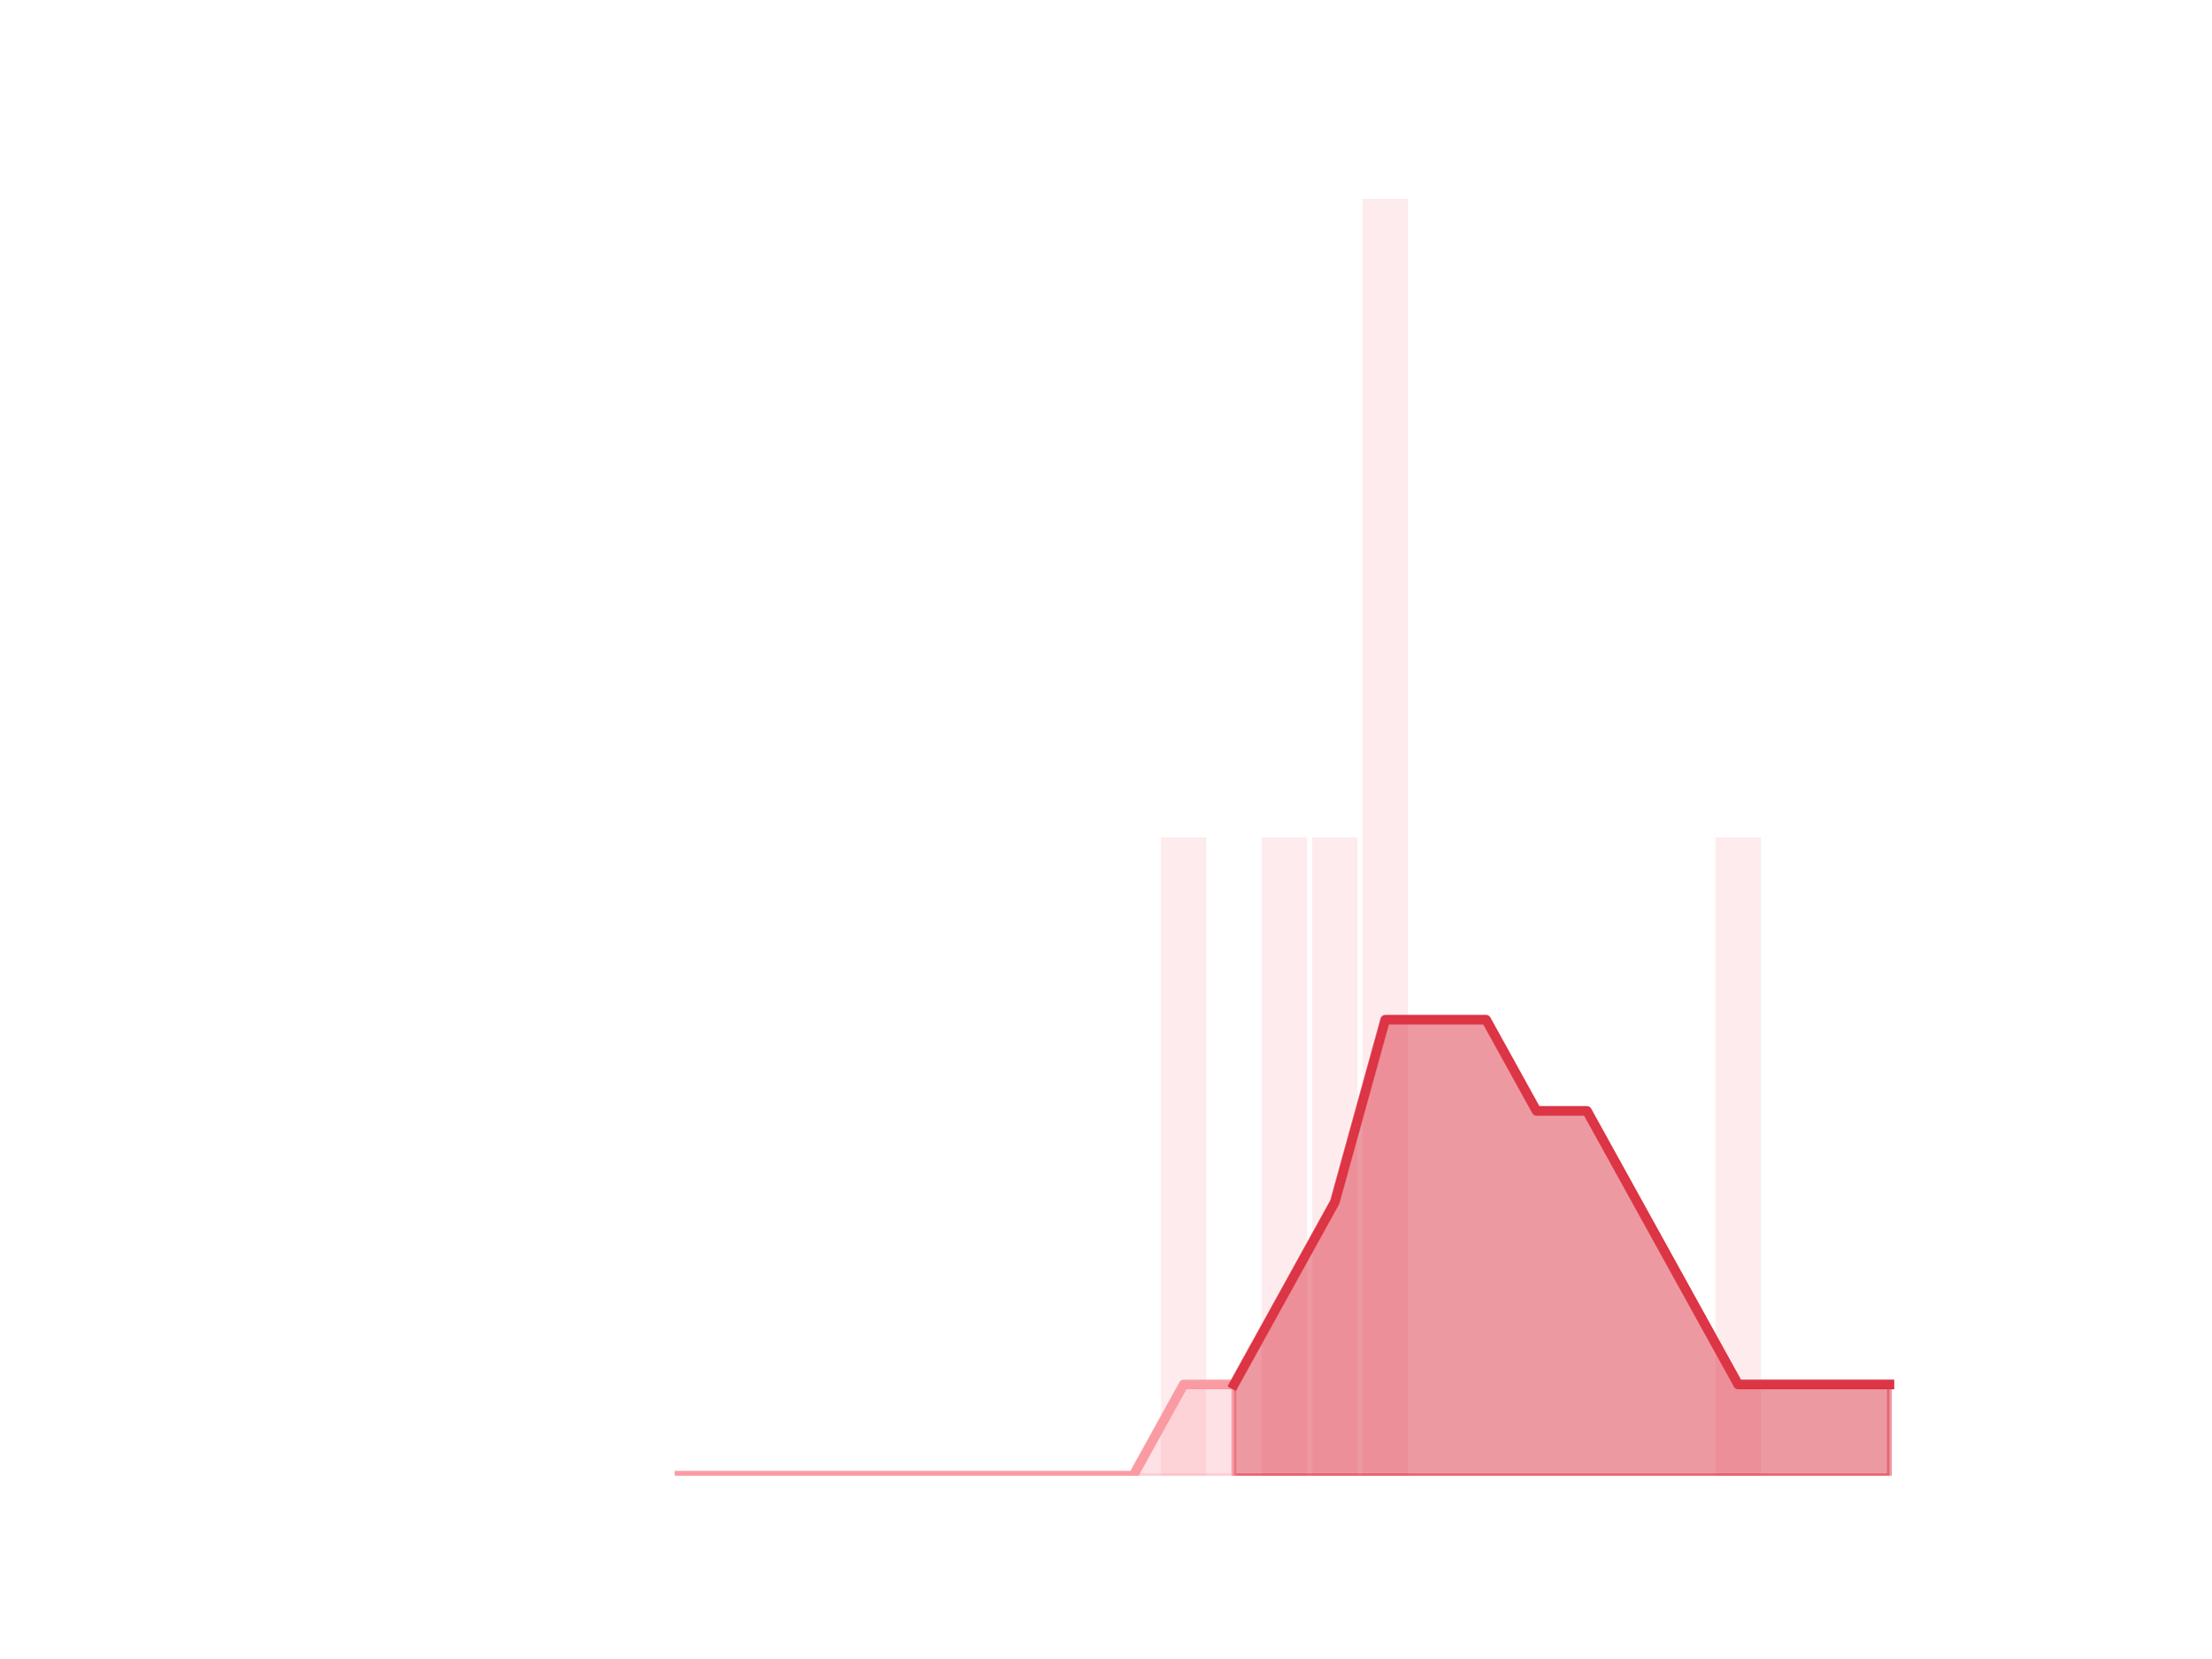
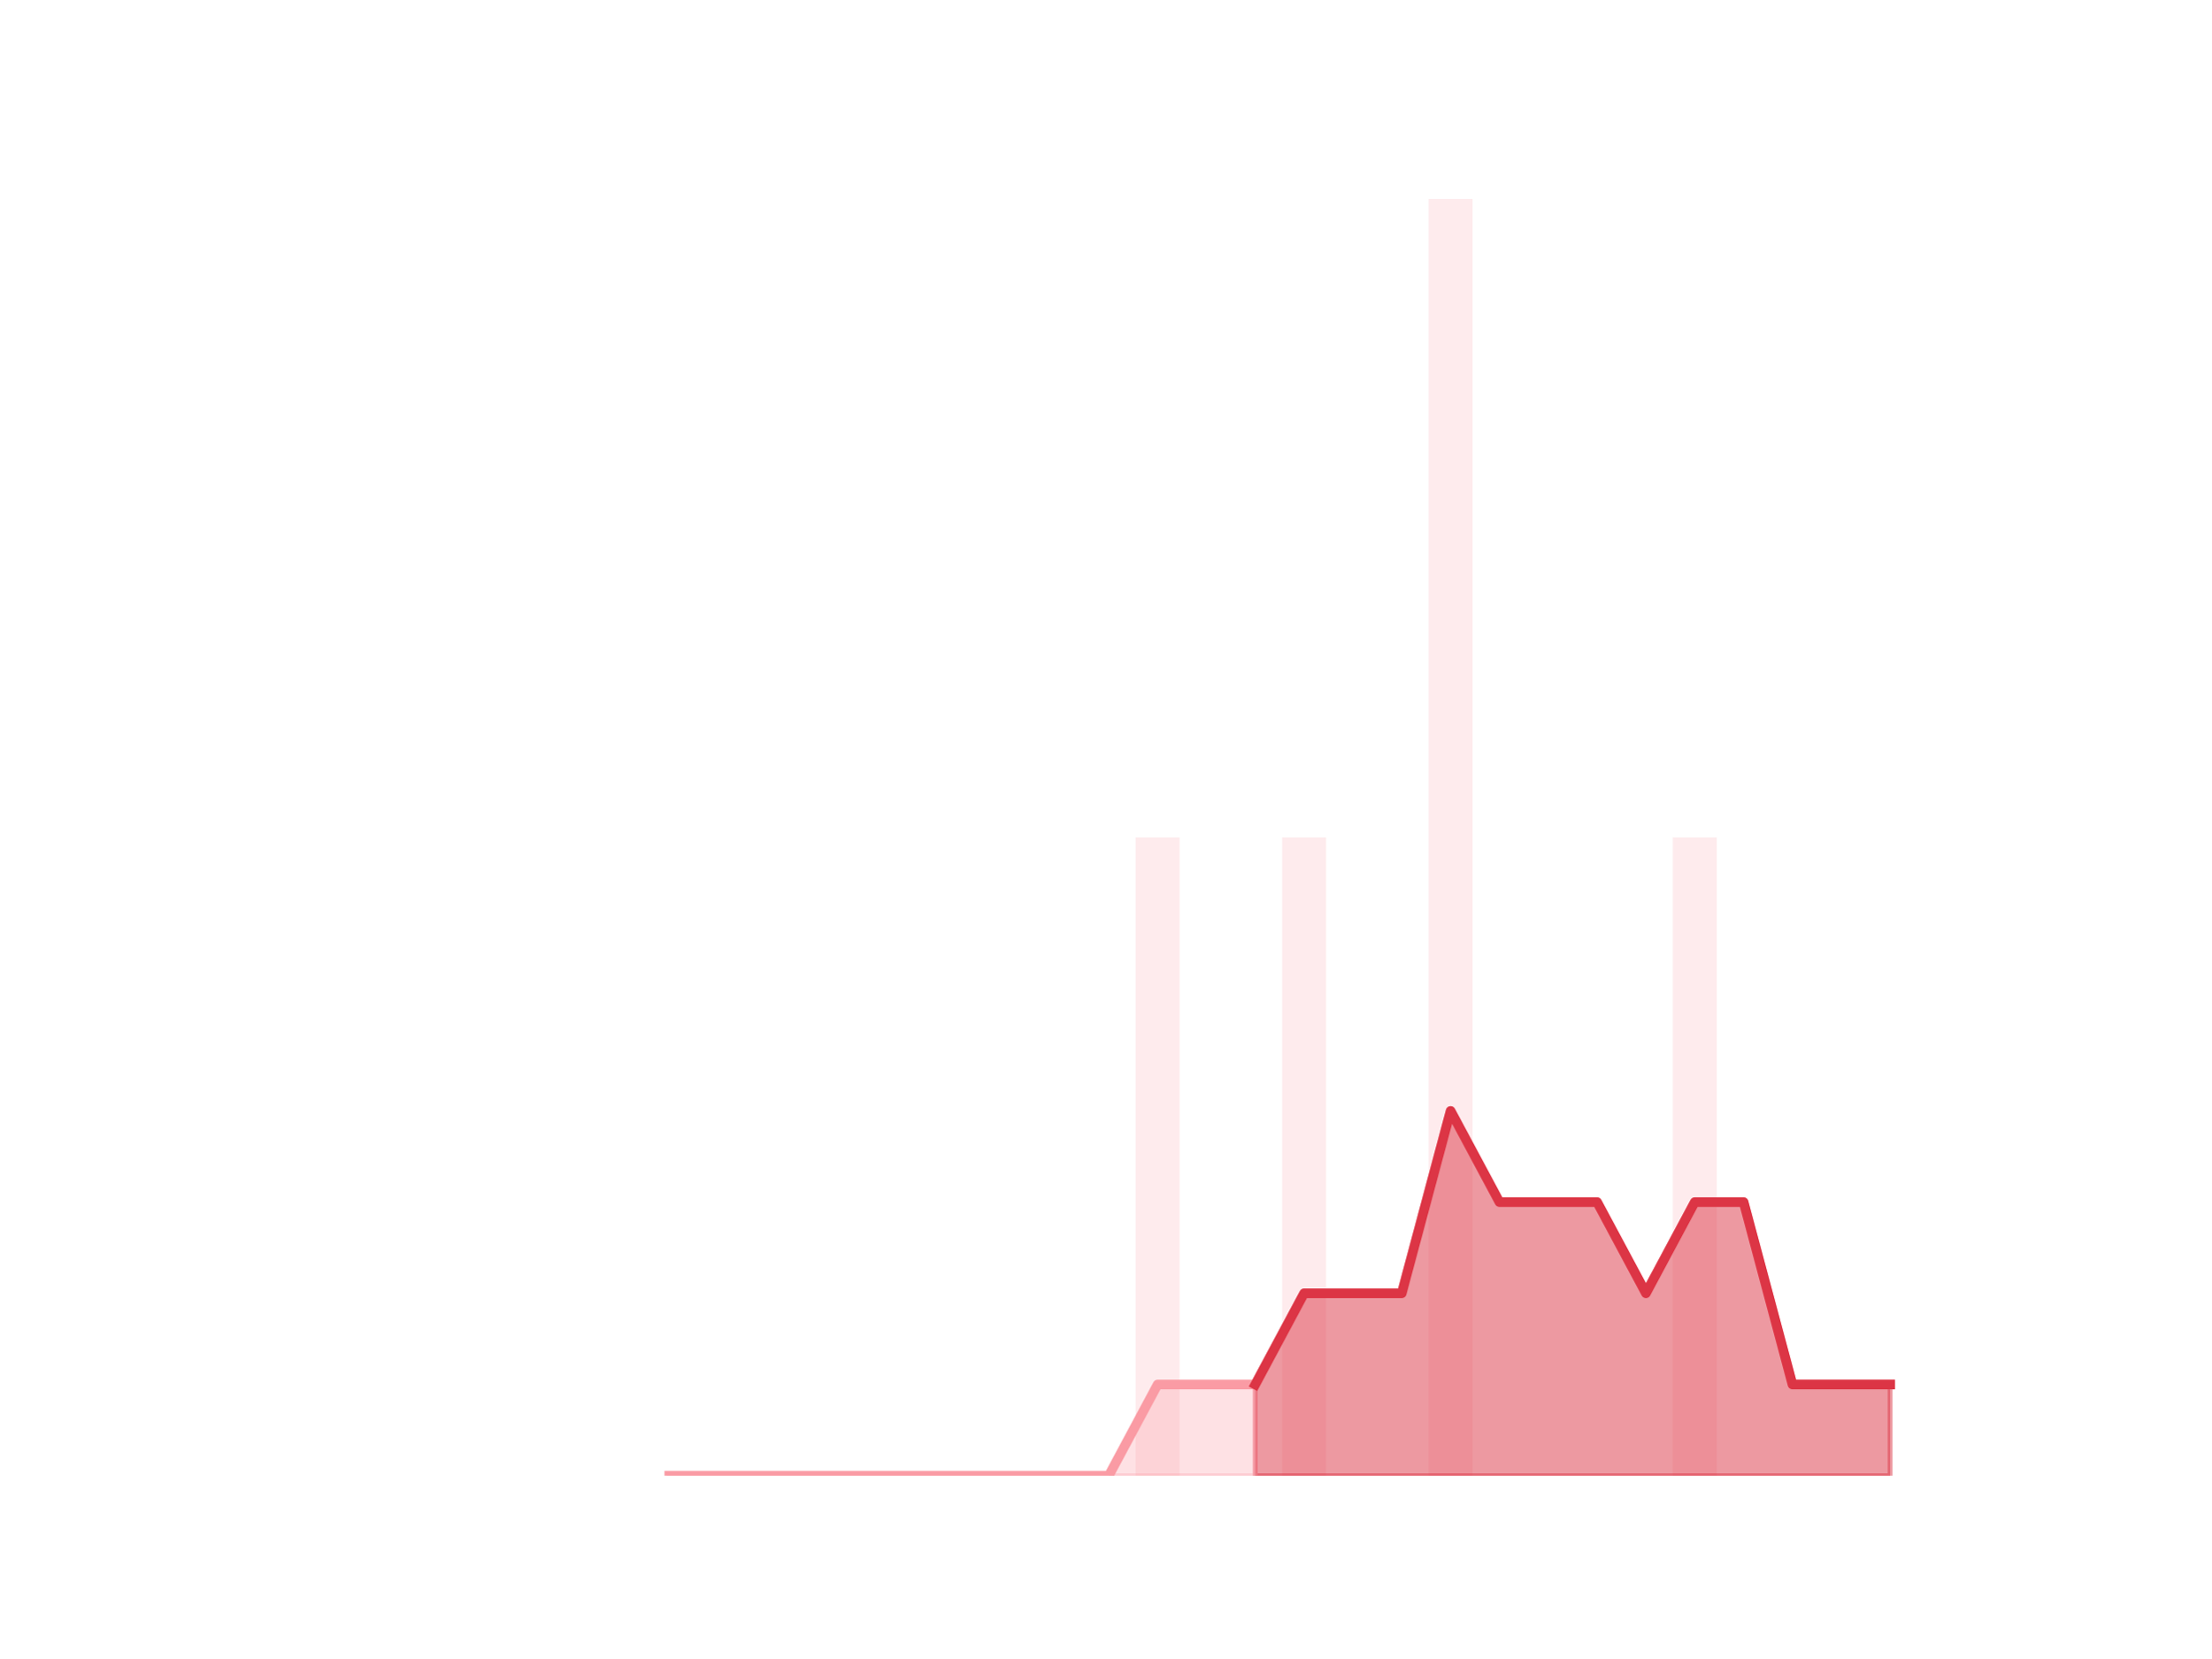
<svg xmlns="http://www.w3.org/2000/svg" xmlns:xlink="http://www.w3.org/1999/xlink" height="345.6pt" version="1.1" viewBox="0 0 460.8 345.6" width="460.8pt">
  <defs>
    <style type="text/css">
*{stroke-linecap:butt;stroke-linejoin:round;}
  </style>
  </defs>
  <g id="figure_1">
    <g id="patch_1">
      <path d="M 0 345.6  L 460.8 345.6  L 460.8 0  L 0 0  z " style="fill:none;" />
    </g>
    <g id="axes_1">
      <g id="patch_2">
-         <path clip-path="url(#pe1eb3326bb)" d="M 73.833 307.584  L 83.289 307.584  L 83.289 307.584  L 73.833 307.584  z " style="fill:#fa9ba4;opacity:0.2;" />
+         <path clip-path="url(#p1afa72e915)" d="M 73.833 307.584  L 82.992 307.584  L 82.992 307.584  L 73.833 307.584  z " style="fill:#fa9ba4;opacity:0.2;" />
      </g>
      <g id="patch_3">
-         <path clip-path="url(#pe1eb3326bb)" d="M 84.339 307.584  L 93.795 307.584  L 93.795 307.584  L 84.339 307.584  z " style="fill:#fa9ba4;opacity:0.2;" />
+         <path clip-path="url(#p1afa72e915)" d="M 84.01 307.584  L 93.17 307.584  L 93.17 307.584  L 84.01 307.584  z " style="fill:#fa9ba4;opacity:0.2;" />
      </g>
      <g id="patch_4">
-         <path clip-path="url(#pe1eb3326bb)" d="M 94.846 307.584  L 104.302 307.584  L 104.302 307.584  L 94.846 307.584  z " style="fill:#fa9ba4;opacity:0.2;" />
+         <path clip-path="url(#p1afa72e915)" d="M 94.187 307.584  L 103.347 307.584  L 103.347 307.584  L 94.187 307.584  z " style="fill:#fa9ba4;opacity:0.2;" />
      </g>
      <g id="patch_5">
-         <path clip-path="url(#pe1eb3326bb)" d="M 105.353 307.584  L 114.809 307.584  L 114.809 307.584  L 105.353 307.584  z " style="fill:#fa9ba4;opacity:0.2;" />
+         <path clip-path="url(#p1afa72e915)" d="M 104.365 307.584  L 113.524 307.584  L 113.524 307.584  L 104.365 307.584  z " style="fill:#fa9ba4;opacity:0.2;" />
      </g>
      <g id="patch_6">
-         <path clip-path="url(#pe1eb3326bb)" d="M 115.859 307.584  L 125.315 307.584  L 125.315 307.584  L 115.859 307.584  z " style="fill:#fa9ba4;opacity:0.2;" />
+         <path clip-path="url(#p1afa72e915)" d="M 114.542 307.584  L 123.701 307.584  L 123.701 307.584  L 114.542 307.584  z " style="fill:#fa9ba4;opacity:0.2;" />
      </g>
      <g id="patch_7">
-         <path clip-path="url(#pe1eb3326bb)" d="M 126.366 307.584  L 135.822 307.584  L 135.822 307.584  L 126.366 307.584  z " style="fill:#fa9ba4;opacity:0.2;" />
+         <path clip-path="url(#p1afa72e915)" d="M 124.719 307.584  L 133.879 307.584  L 133.879 307.584  L 124.719 307.584  z " style="fill:#fa9ba4;opacity:0.2;" />
      </g>
      <g id="patch_8">
-         <path clip-path="url(#pe1eb3326bb)" d="M 136.872 307.584  L 146.328 307.584  L 146.328 307.584  L 136.872 307.584  z " style="fill:#fa9ba4;opacity:0.2;" />
+         <path clip-path="url(#p1afa72e915)" d="M 134.896 307.584  L 144.056 307.584  L 144.056 307.584  L 134.896 307.584  z " style="fill:#fa9ba4;opacity:0.2;" />
      </g>
      <g id="patch_9">
-         <path clip-path="url(#pe1eb3326bb)" d="M 147.379 307.584  L 156.835 307.584  L 156.835 307.584  L 147.379 307.584  z " style="fill:#fa9ba4;opacity:0.2;" />
+         <path clip-path="url(#p1afa72e915)" d="M 145.074 307.584  L 154.233 307.584  L 154.233 307.584  L 145.074 307.584  z " style="fill:#fa9ba4;opacity:0.2;" />
      </g>
      <g id="patch_10">
-         <path clip-path="url(#pe1eb3326bb)" d="M 157.886 307.584  L 167.342 307.584  L 167.342 307.584  L 157.886 307.584  z " style="fill:#fa9ba4;opacity:0.2;" />
+         <path clip-path="url(#p1afa72e915)" d="M 155.251 307.584  L 164.41 307.584  L 164.41 307.584  L 155.251 307.584  z " style="fill:#fa9ba4;opacity:0.2;" />
      </g>
      <g id="patch_11">
-         <path clip-path="url(#pe1eb3326bb)" d="M 168.392 307.584  L 177.848 307.584  L 177.848 307.584  L 168.392 307.584  z " style="fill:#fa9ba4;opacity:0.2;" />
+         <path clip-path="url(#p1afa72e915)" d="M 165.428 307.584  L 174.588 307.584  L 174.588 307.584  L 165.428 307.584  z " style="fill:#fa9ba4;opacity:0.2;" />
      </g>
      <g id="patch_12">
-         <path clip-path="url(#pe1eb3326bb)" d="M 178.899 307.584  L 188.355 307.584  L 188.355 307.584  L 178.899 307.584  z " style="fill:#fa9ba4;opacity:0.2;" />
+         <path clip-path="url(#p1afa72e915)" d="M 175.605 307.584  L 184.765 307.584  L 184.765 307.584  L 175.605 307.584  z " style="fill:#fa9ba4;opacity:0.2;" />
      </g>
      <g id="patch_13">
-         <path clip-path="url(#pe1eb3326bb)" d="M 189.406 307.584  L 198.862 307.584  L 198.862 307.584  L 189.406 307.584  z " style="fill:#fa9ba4;opacity:0.2;" />
+         <path clip-path="url(#p1afa72e915)" d="M 185.783 307.584  L 194.942 307.584  L 194.942 307.584  L 185.783 307.584  z " style="fill:#fa9ba4;opacity:0.2;" />
      </g>
      <g id="patch_14">
-         <path clip-path="url(#pe1eb3326bb)" d="M 199.912 307.584  L 209.368 307.584  L 209.368 307.584  L 199.912 307.584  z " style="fill:#fa9ba4;opacity:0.2;" />
+         <path clip-path="url(#p1afa72e915)" d="M 195.96 307.584  L 205.119 307.584  L 205.119 307.584  L 195.96 307.584  z " style="fill:#fa9ba4;opacity:0.2;" />
      </g>
      <g id="patch_15">
-         <path clip-path="url(#pe1eb3326bb)" d="M 210.419 307.584  L 219.875 307.584  L 219.875 307.584  L 210.419 307.584  z " style="fill:#fa9ba4;opacity:0.2;" />
+         <path clip-path="url(#p1afa72e915)" d="M 206.137 307.584  L 215.297 307.584  L 215.297 307.584  L 206.137 307.584  z " style="fill:#fa9ba4;opacity:0.2;" />
      </g>
      <g id="patch_16">
-         <path clip-path="url(#pe1eb3326bb)" d="M 220.925 307.584  L 230.381 307.584  L 230.381 307.584  L 220.925 307.584  z " style="fill:#fa9ba4;opacity:0.2;" />
+         <path clip-path="url(#p1afa72e915)" d="M 216.314 307.584  L 225.474 307.584  L 225.474 307.584  L 216.314 307.584  z " style="fill:#fa9ba4;opacity:0.2;" />
      </g>
      <g id="patch_17">
-         <path clip-path="url(#pe1eb3326bb)" d="M 231.432 307.584  L 240.888 307.584  L 240.888 307.584  L 231.432 307.584  z " style="fill:#fa9ba4;opacity:0.2;" />
+         <path clip-path="url(#p1afa72e915)" d="M 226.492 307.584  L 235.651 307.584  L 235.651 307.584  L 226.492 307.584  z " style="fill:#fa9ba4;opacity:0.2;" />
      </g>
      <g id="patch_18">
-         <path clip-path="url(#pe1eb3326bb)" d="M 241.939 307.584  L 251.395 307.584  L 251.395 174.528  L 241.939 174.528  z " style="fill:#fa9ba4;opacity:0.2;" />
+         <path clip-path="url(#p1afa72e915)" d="M 236.669 307.584  L 245.828 307.584  L 245.828 174.528  L 236.669 174.528  z " style="fill:#fa9ba4;opacity:0.2;" />
      </g>
      <g id="patch_19">
-         <path clip-path="url(#pe1eb3326bb)" d="M 252.445 307.584  L 261.901 307.584  L 261.901 307.584  L 252.445 307.584  z " style="fill:#fa9ba4;opacity:0.2;" />
+         <path clip-path="url(#p1afa72e915)" d="M 246.846 307.584  L 256.006 307.584  L 256.006 307.584  L 246.846 307.584  z " style="fill:#fa9ba4;opacity:0.2;" />
      </g>
      <g id="patch_20">
-         <path clip-path="url(#pe1eb3326bb)" d="M 262.952 307.584  L 272.408 307.584  L 272.408 174.528  L 262.952 174.528  z " style="fill:#fa9ba4;opacity:0.2;" />
+         <path clip-path="url(#p1afa72e915)" d="M 257.023 307.584  L 266.183 307.584  L 266.183 307.584  L 257.023 307.584  z " style="fill:#fa9ba4;opacity:0.2;" />
      </g>
      <g id="patch_21">
-         <path clip-path="url(#pe1eb3326bb)" d="M 273.459 307.584  L 282.914 307.584  L 282.914 174.528  L 273.459 174.528  z " style="fill:#fa9ba4;opacity:0.2;" />
+         <path clip-path="url(#p1afa72e915)" d="M 267.201 307.584  L 276.36 307.584  L 276.36 174.528  L 267.201 174.528  z " style="fill:#fa9ba4;opacity:0.2;" />
      </g>
      <g id="patch_22">
-         <path clip-path="url(#pe1eb3326bb)" d="M 283.965 307.584  L 293.421 307.584  L 293.421 41.472  L 283.965 41.472  z " style="fill:#fa9ba4;opacity:0.2;" />
+         <path clip-path="url(#p1afa72e915)" d="M 277.378 307.584  L 286.537 307.584  L 286.537 307.584  L 277.378 307.584  z " style="fill:#fa9ba4;opacity:0.2;" />
      </g>
      <g id="patch_23">
-         <path clip-path="url(#pe1eb3326bb)" d="M 294.472 307.584  L 303.928 307.584  L 303.928 307.584  L 294.472 307.584  z " style="fill:#fa9ba4;opacity:0.2;" />
+         <path clip-path="url(#p1afa72e915)" d="M 287.555 307.584  L 296.715 307.584  L 296.715 307.584  L 287.555 307.584  z " style="fill:#fa9ba4;opacity:0.2;" />
      </g>
      <g id="patch_24">
-         <path clip-path="url(#pe1eb3326bb)" d="M 304.978 307.584  L 314.434 307.584  L 314.434 307.584  L 304.978 307.584  z " style="fill:#fa9ba4;opacity:0.2;" />
+         <path clip-path="url(#p1afa72e915)" d="M 297.732 307.584  L 306.892 307.584  L 306.892 41.472  L 297.732 41.472  z " style="fill:#fa9ba4;opacity:0.2;" />
      </g>
      <g id="patch_25">
-         <path clip-path="url(#pe1eb3326bb)" d="M 315.485 307.584  L 324.941 307.584  L 324.941 307.584  L 315.485 307.584  z " style="fill:#fa9ba4;opacity:0.2;" />
+         <path clip-path="url(#p1afa72e915)" d="M 307.91 307.584  L 317.069 307.584  L 317.069 307.584  L 307.91 307.584  z " style="fill:#fa9ba4;opacity:0.2;" />
      </g>
      <g id="patch_26">
-         <path clip-path="url(#pe1eb3326bb)" d="M 325.992 307.584  L 335.448 307.584  L 335.448 307.584  L 325.992 307.584  z " style="fill:#fa9ba4;opacity:0.2;" />
+         <path clip-path="url(#p1afa72e915)" d="M 318.087 307.584  L 327.246 307.584  L 327.246 307.584  L 318.087 307.584  z " style="fill:#fa9ba4;opacity:0.2;" />
      </g>
      <g id="patch_27">
-         <path clip-path="url(#pe1eb3326bb)" d="M 336.498 307.584  L 345.954 307.584  L 345.954 307.584  L 336.498 307.584  z " style="fill:#fa9ba4;opacity:0.2;" />
+         <path clip-path="url(#p1afa72e915)" d="M 328.264 307.584  L 337.424 307.584  L 337.424 307.584  L 328.264 307.584  z " style="fill:#fa9ba4;opacity:0.2;" />
      </g>
      <g id="patch_28">
-         <path clip-path="url(#pe1eb3326bb)" d="M 347.005 307.584  L 356.461 307.584  L 356.461 307.584  L 347.005 307.584  z " style="fill:#fa9ba4;opacity:0.2;" />
+         <path clip-path="url(#p1afa72e915)" d="M 338.441 307.584  L 347.601 307.584  L 347.601 307.584  L 338.441 307.584  z " style="fill:#fa9ba4;opacity:0.2;" />
      </g>
      <g id="patch_29">
-         <path clip-path="url(#pe1eb3326bb)" d="M 357.511 307.584  L 366.967 307.584  L 366.967 174.528  L 357.511 174.528  z " style="fill:#fa9ba4;opacity:0.2;" />
+         <path clip-path="url(#p1afa72e915)" d="M 348.619 307.584  L 357.778 307.584  L 357.778 174.528  L 348.619 174.528  z " style="fill:#fa9ba4;opacity:0.2;" />
      </g>
      <g id="patch_30">
-         <path clip-path="url(#pe1eb3326bb)" d="M 368.018 307.584  L 377.474 307.584  L 377.474 307.584  L 368.018 307.584  z " style="fill:#fa9ba4;opacity:0.2;" />
+         <path clip-path="url(#p1afa72e915)" d="M 358.796 307.584  L 367.955 307.584  L 367.955 307.584  L 358.796 307.584  z " style="fill:#fa9ba4;opacity:0.2;" />
      </g>
      <g id="patch_31">
-         <path clip-path="url(#pe1eb3326bb)" d="M 378.525 307.584  L 387.981 307.584  L 387.981 307.584  L 378.525 307.584  z " style="fill:#fa9ba4;opacity:0.2;" />
+         <path clip-path="url(#p1afa72e915)" d="M 368.973 307.584  L 378.133 307.584  L 378.133 307.584  L 368.973 307.584  z " style="fill:#fa9ba4;opacity:0.2;" />
      </g>
      <g id="patch_32">
-         <path clip-path="url(#pe1eb3326bb)" d="M 389.031 307.584  L 398.487 307.584  L 398.487 307.584  L 389.031 307.584  z " style="fill:#fa9ba4;opacity:0.2;" />
+         <path clip-path="url(#p1afa72e915)" d="M 379.15 307.584  L 388.31 307.584  L 388.31 307.584  L 379.15 307.584  z " style="fill:#fa9ba4;opacity:0.2;" />
+       </g>
+       <g id="patch_33">
+         <path clip-path="url(#p1afa72e915)" d="M 389.328 307.584  L 398.487 307.584  L 398.487 307.584  L 389.328 307.584  z " style="fill:#fa9ba4;opacity:0.2;" />
      </g>
      <g id="matplotlib.axis_1" />
      <g id="matplotlib.axis_2" />
      <g id="PolyCollection_1">
        <defs>
-           <path d="M 257.173 -57.024  L 257.173 -38.016  L 267.68 -38.016  L 278.186 -38.016  L 288.693 -38.016  L 299.2 -38.016  L 309.706 -38.016  L 320.213 -38.016  L 330.72 -38.016  L 341.226 -38.016  L 351.733 -38.016  L 362.239 -38.016  L 372.746 -38.016  L 383.253 -38.016  L 393.759 -38.016  L 393.759 -57.024  L 393.759 -57.024  L 383.253 -57.024  L 372.746 -57.024  L 362.239 -57.024  L 351.733 -76.032  L 341.226 -95.04  L 330.72 -114.048  L 320.213 -114.048  L 309.706 -133.056  L 299.2 -133.056  L 288.693 -133.056  L 278.186 -95.04  L 267.68 -76.032  L 257.173 -57.024  z " id="m8e783a6183" style="stroke:#dc3545;stroke-opacity:0.5;" />
+           <path d="M 261.603 -57.024  L 261.603 -38.016  L 271.78 -38.016  L 281.958 -38.016  L 292.135 -38.016  L 302.312 -38.016  L 312.489 -38.016  L 322.667 -38.016  L 332.844 -38.016  L 343.021 -38.016  L 353.198 -38.016  L 363.376 -38.016  L 373.553 -38.016  L 383.73 -38.016  L 393.908 -38.016  L 393.908 -57.024  L 393.908 -57.024  L 383.73 -57.024  L 373.553 -57.024  L 363.376 -95.04  L 353.198 -95.04  L 343.021 -76.032  L 332.844 -95.04  L 322.667 -95.04  L 312.489 -95.04  L 302.312 -114.048  L 292.135 -76.032  L 281.958 -76.032  L 271.78 -76.032  L 261.603 -57.024  z " id="m174c6c9ba3" style="stroke:#dc3545;stroke-opacity:0.5;" />
        </defs>
-         <g clip-path="url(#pe1eb3326bb)">
-           <use style="fill:#dc3545;fill-opacity:0.5;stroke:#dc3545;stroke-opacity:0.5;" x="0" xlink:href="#m8e783a6183" y="345.6" />
+         <g clip-path="url(#p1afa72e915)">
+           <use style="fill:#dc3545;fill-opacity:0.5;stroke:#dc3545;stroke-opacity:0.5;" x="0" xlink:href="#m174c6c9ba3" y="345.6" />
        </g>
      </g>
      <g id="PolyCollection_2">
        <defs>
-           <path d="M 141.6 -38.016  L 141.6 -38.016  L 152.107 -38.016  L 162.614 -38.016  L 173.12 -38.016  L 183.627 -38.016  L 194.134 -38.016  L 204.64 -38.016  L 215.147 -38.016  L 225.653 -38.016  L 236.16 -38.016  L 246.667 -38.016  L 257.173 -38.016  L 257.173 -57.024  L 257.173 -57.024  L 246.667 -57.024  L 236.16 -38.016  L 225.653 -38.016  L 215.147 -38.016  L 204.64 -38.016  L 194.134 -38.016  L 183.627 -38.016  L 173.12 -38.016  L 162.614 -38.016  L 152.107 -38.016  L 141.6 -38.016  z " id="m00985b87ef" style="stroke:#fa9ba4;stroke-opacity:0.3;" />
+           <path d="M 139.476 -38.016  L 139.476 -38.016  L 149.653 -38.016  L 159.831 -38.016  L 170.008 -38.016  L 180.185 -38.016  L 190.362 -38.016  L 200.54 -38.016  L 210.717 -38.016  L 220.894 -38.016  L 231.071 -38.016  L 241.249 -38.016  L 251.426 -38.016  L 261.603 -38.016  L 261.603 -57.024  L 261.603 -57.024  L 251.426 -57.024  L 241.249 -57.024  L 231.071 -38.016  L 220.894 -38.016  L 210.717 -38.016  L 200.54 -38.016  L 190.362 -38.016  L 180.185 -38.016  L 170.008 -38.016  L 159.831 -38.016  L 149.653 -38.016  L 139.476 -38.016  z " id="m7471c1aed6" style="stroke:#fa9ba4;stroke-opacity:0.3;" />
        </defs>
-         <g clip-path="url(#pe1eb3326bb)">
-           <use style="fill:#fa9ba4;fill-opacity:0.3;stroke:#fa9ba4;stroke-opacity:0.3;" x="0" xlink:href="#m00985b87ef" y="345.6" />
+         <g clip-path="url(#p1afa72e915)">
+           <use style="fill:#fa9ba4;fill-opacity:0.3;stroke:#fa9ba4;stroke-opacity:0.3;" x="0" xlink:href="#m7471c1aed6" y="345.6" />
        </g>
      </g>
      <g id="line2d_1">
-         <path clip-path="url(#pe1eb3326bb)" d="M 141.6 307.584  L 152.107 307.584  L 162.614 307.584  L 173.12 307.584  L 183.627 307.584  L 194.134 307.584  L 204.64 307.584  L 215.147 307.584  L 225.653 307.584  L 236.16 307.584  L 246.667 288.576  L 257.173 288.576  L 267.68 269.568  L 278.186 250.56  L 288.693 212.544  L 299.2 212.544  L 309.706 212.544  L 320.213 231.552  L 330.72 231.552  L 341.226 250.56  L 351.733 269.568  L 362.239 288.576  L 372.746 288.576  L 383.253 288.576  L 393.759 288.576  " style="fill:none;stroke:#fa9ba4;stroke-linecap:square;stroke-width:2;" />
+         <path clip-path="url(#p1afa72e915)" d="M 139.476 307.584  L 149.653 307.584  L 159.831 307.584  L 170.008 307.584  L 180.185 307.584  L 190.362 307.584  L 200.54 307.584  L 210.717 307.584  L 220.894 307.584  L 231.071 307.584  L 241.249 288.576  L 251.426 288.576  L 261.603 288.576  L 271.78 269.568  L 281.958 269.568  L 292.135 269.568  L 302.312 231.552  L 312.489 250.56  L 322.667 250.56  L 332.844 250.56  L 343.021 269.568  L 353.198 250.56  L 363.376 250.56  L 373.553 288.576  L 383.73 288.576  L 393.908 288.576  " style="fill:none;stroke:#fa9ba4;stroke-linecap:square;stroke-width:2;" />
      </g>
      <g id="line2d_2">
-         <path clip-path="url(#pe1eb3326bb)" d="M 257.173 288.576  L 267.68 269.568  L 278.186 250.56  L 288.693 212.544  L 299.2 212.544  L 309.706 212.544  L 320.213 231.552  L 330.72 231.552  L 341.226 250.56  L 351.733 269.568  L 362.239 288.576  L 372.746 288.576  L 383.253 288.576  L 393.759 288.576  " style="fill:none;stroke:#dc3545;stroke-linecap:square;stroke-width:2;" />
+         <path clip-path="url(#p1afa72e915)" d="M 261.603 288.576  L 271.78 269.568  L 281.958 269.568  L 292.135 269.568  L 302.312 231.552  L 312.489 250.56  L 322.667 250.56  L 332.844 250.56  L 343.021 269.568  L 353.198 250.56  L 363.376 250.56  L 373.553 288.576  L 383.73 288.576  L 393.908 288.576  " style="fill:none;stroke:#dc3545;stroke-linecap:square;stroke-width:2;" />
      </g>
    </g>
  </g>
  <defs>
-     <clipPath id="pe1eb3326bb">
+     <clipPath id="p1afa72e915">
      <rect height="266.112" width="357.12" x="57.6" y="41.472" />
    </clipPath>
  </defs>
</svg>
